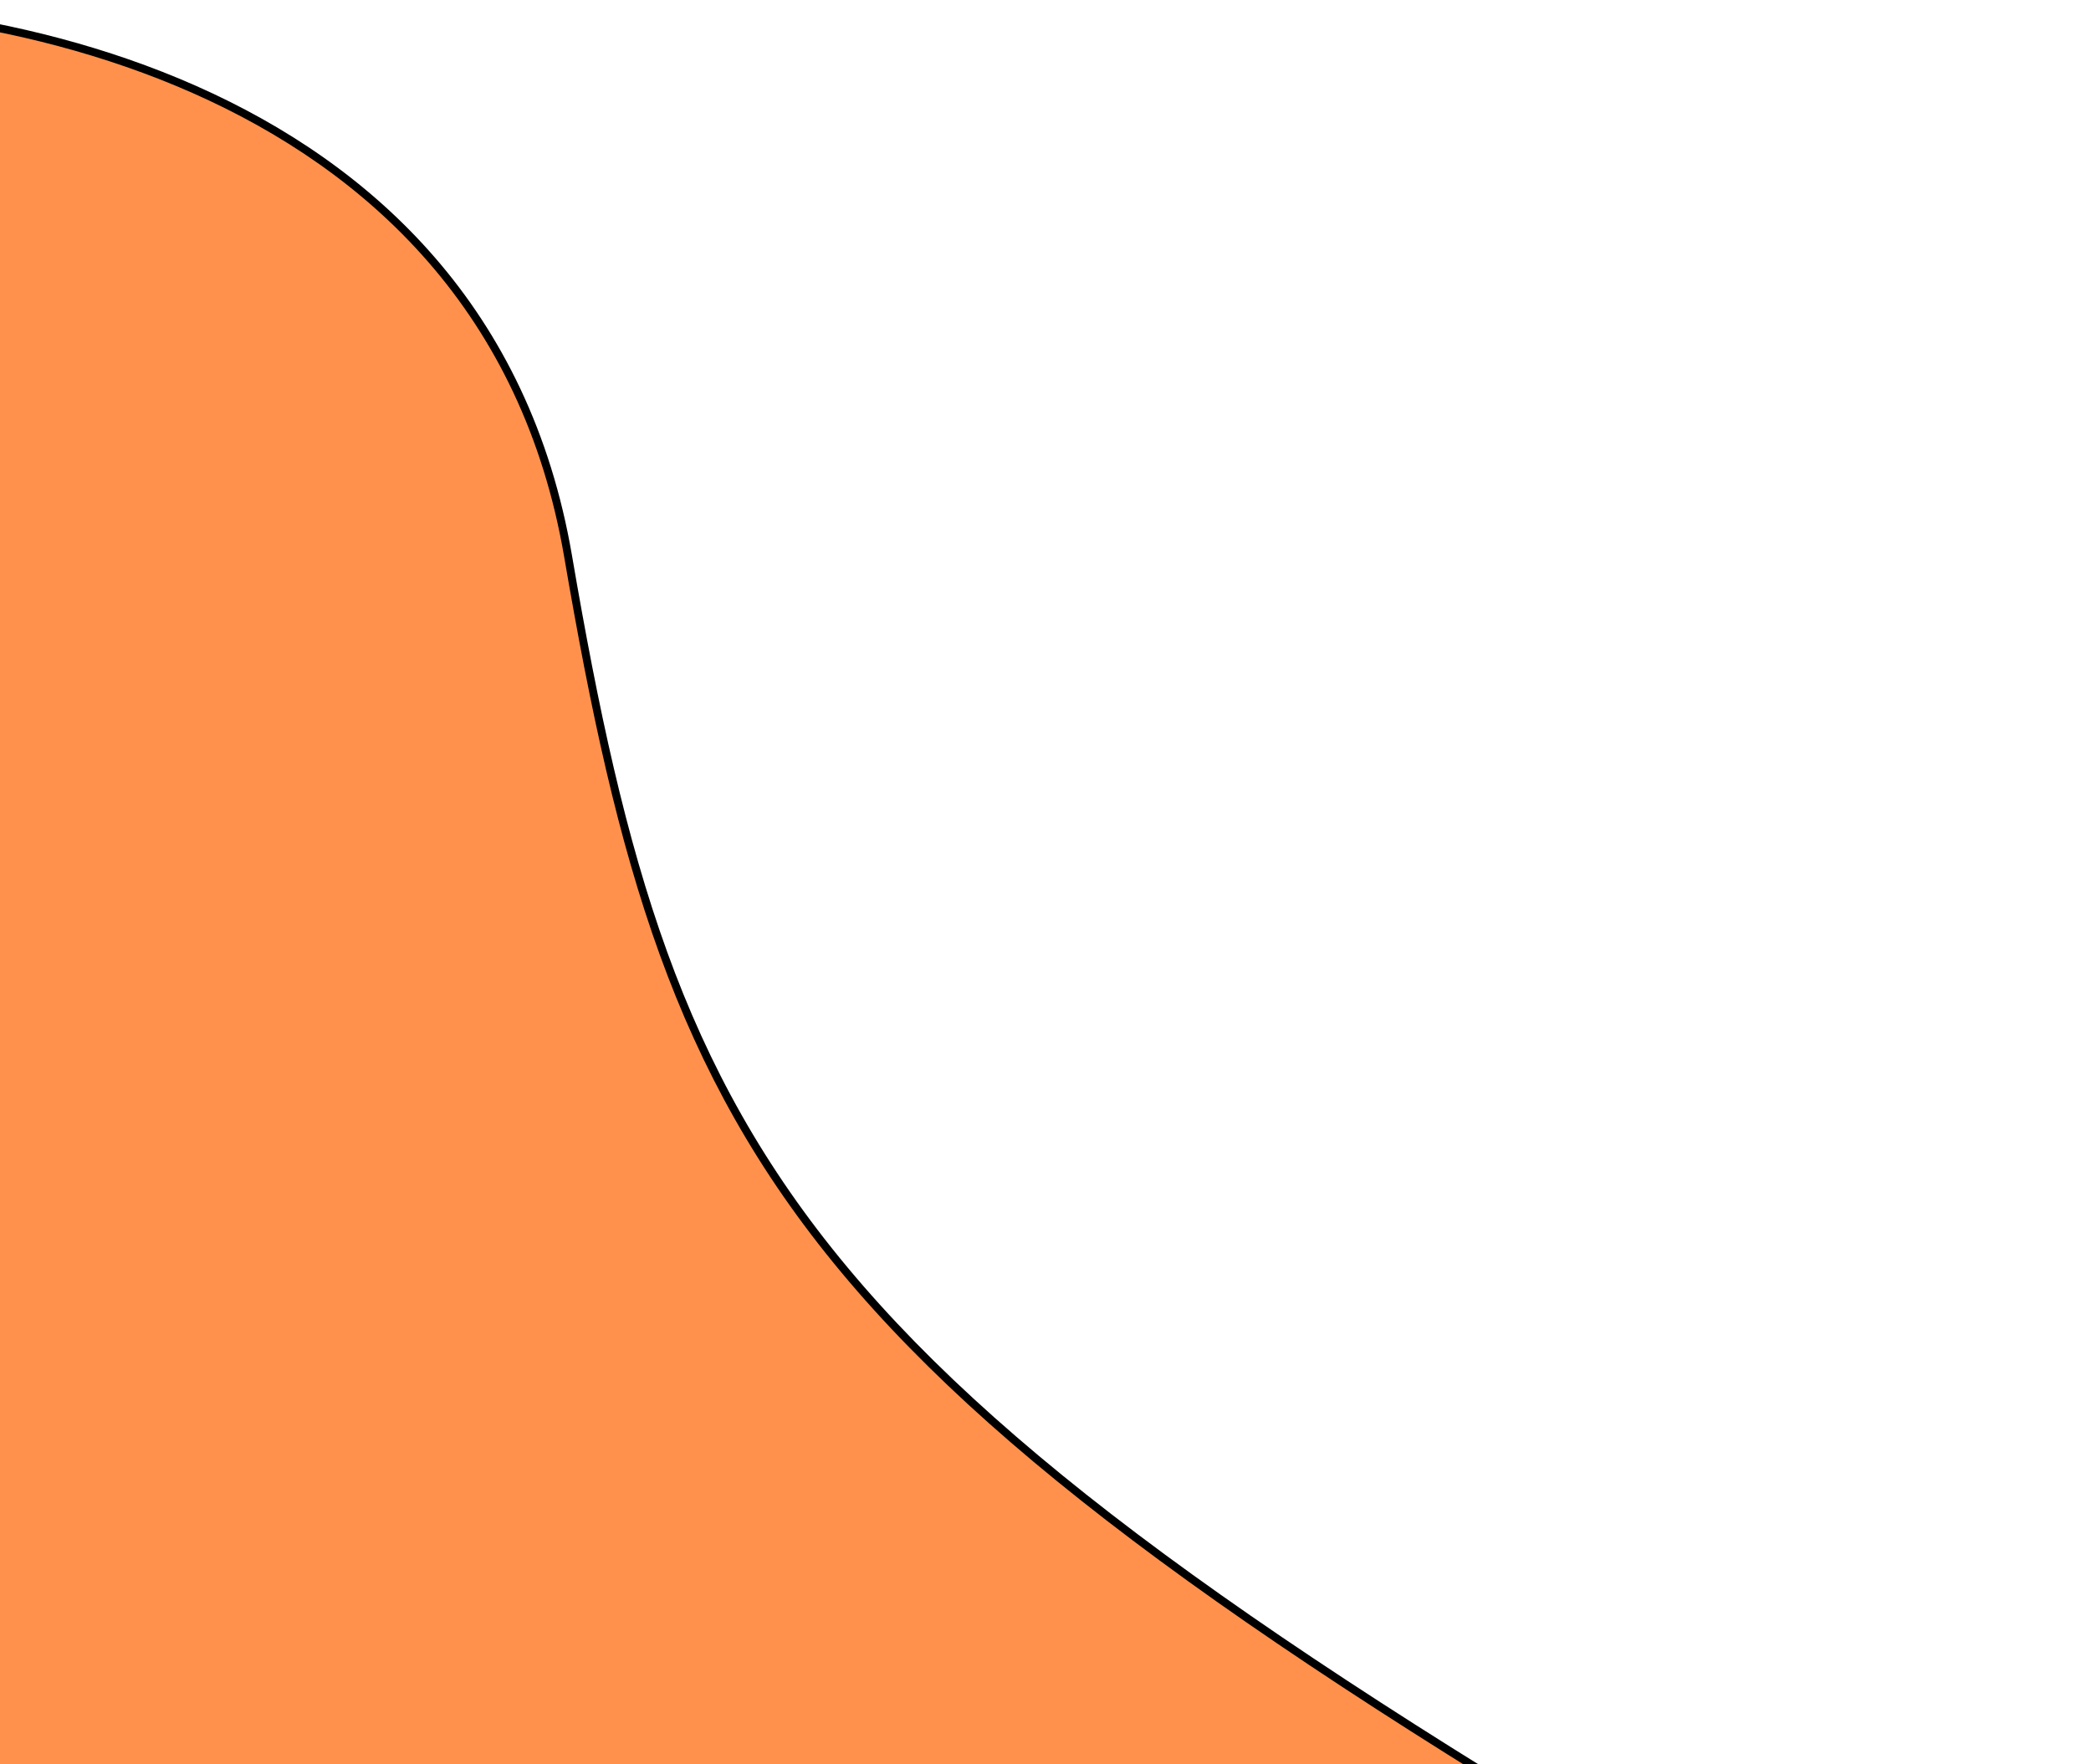
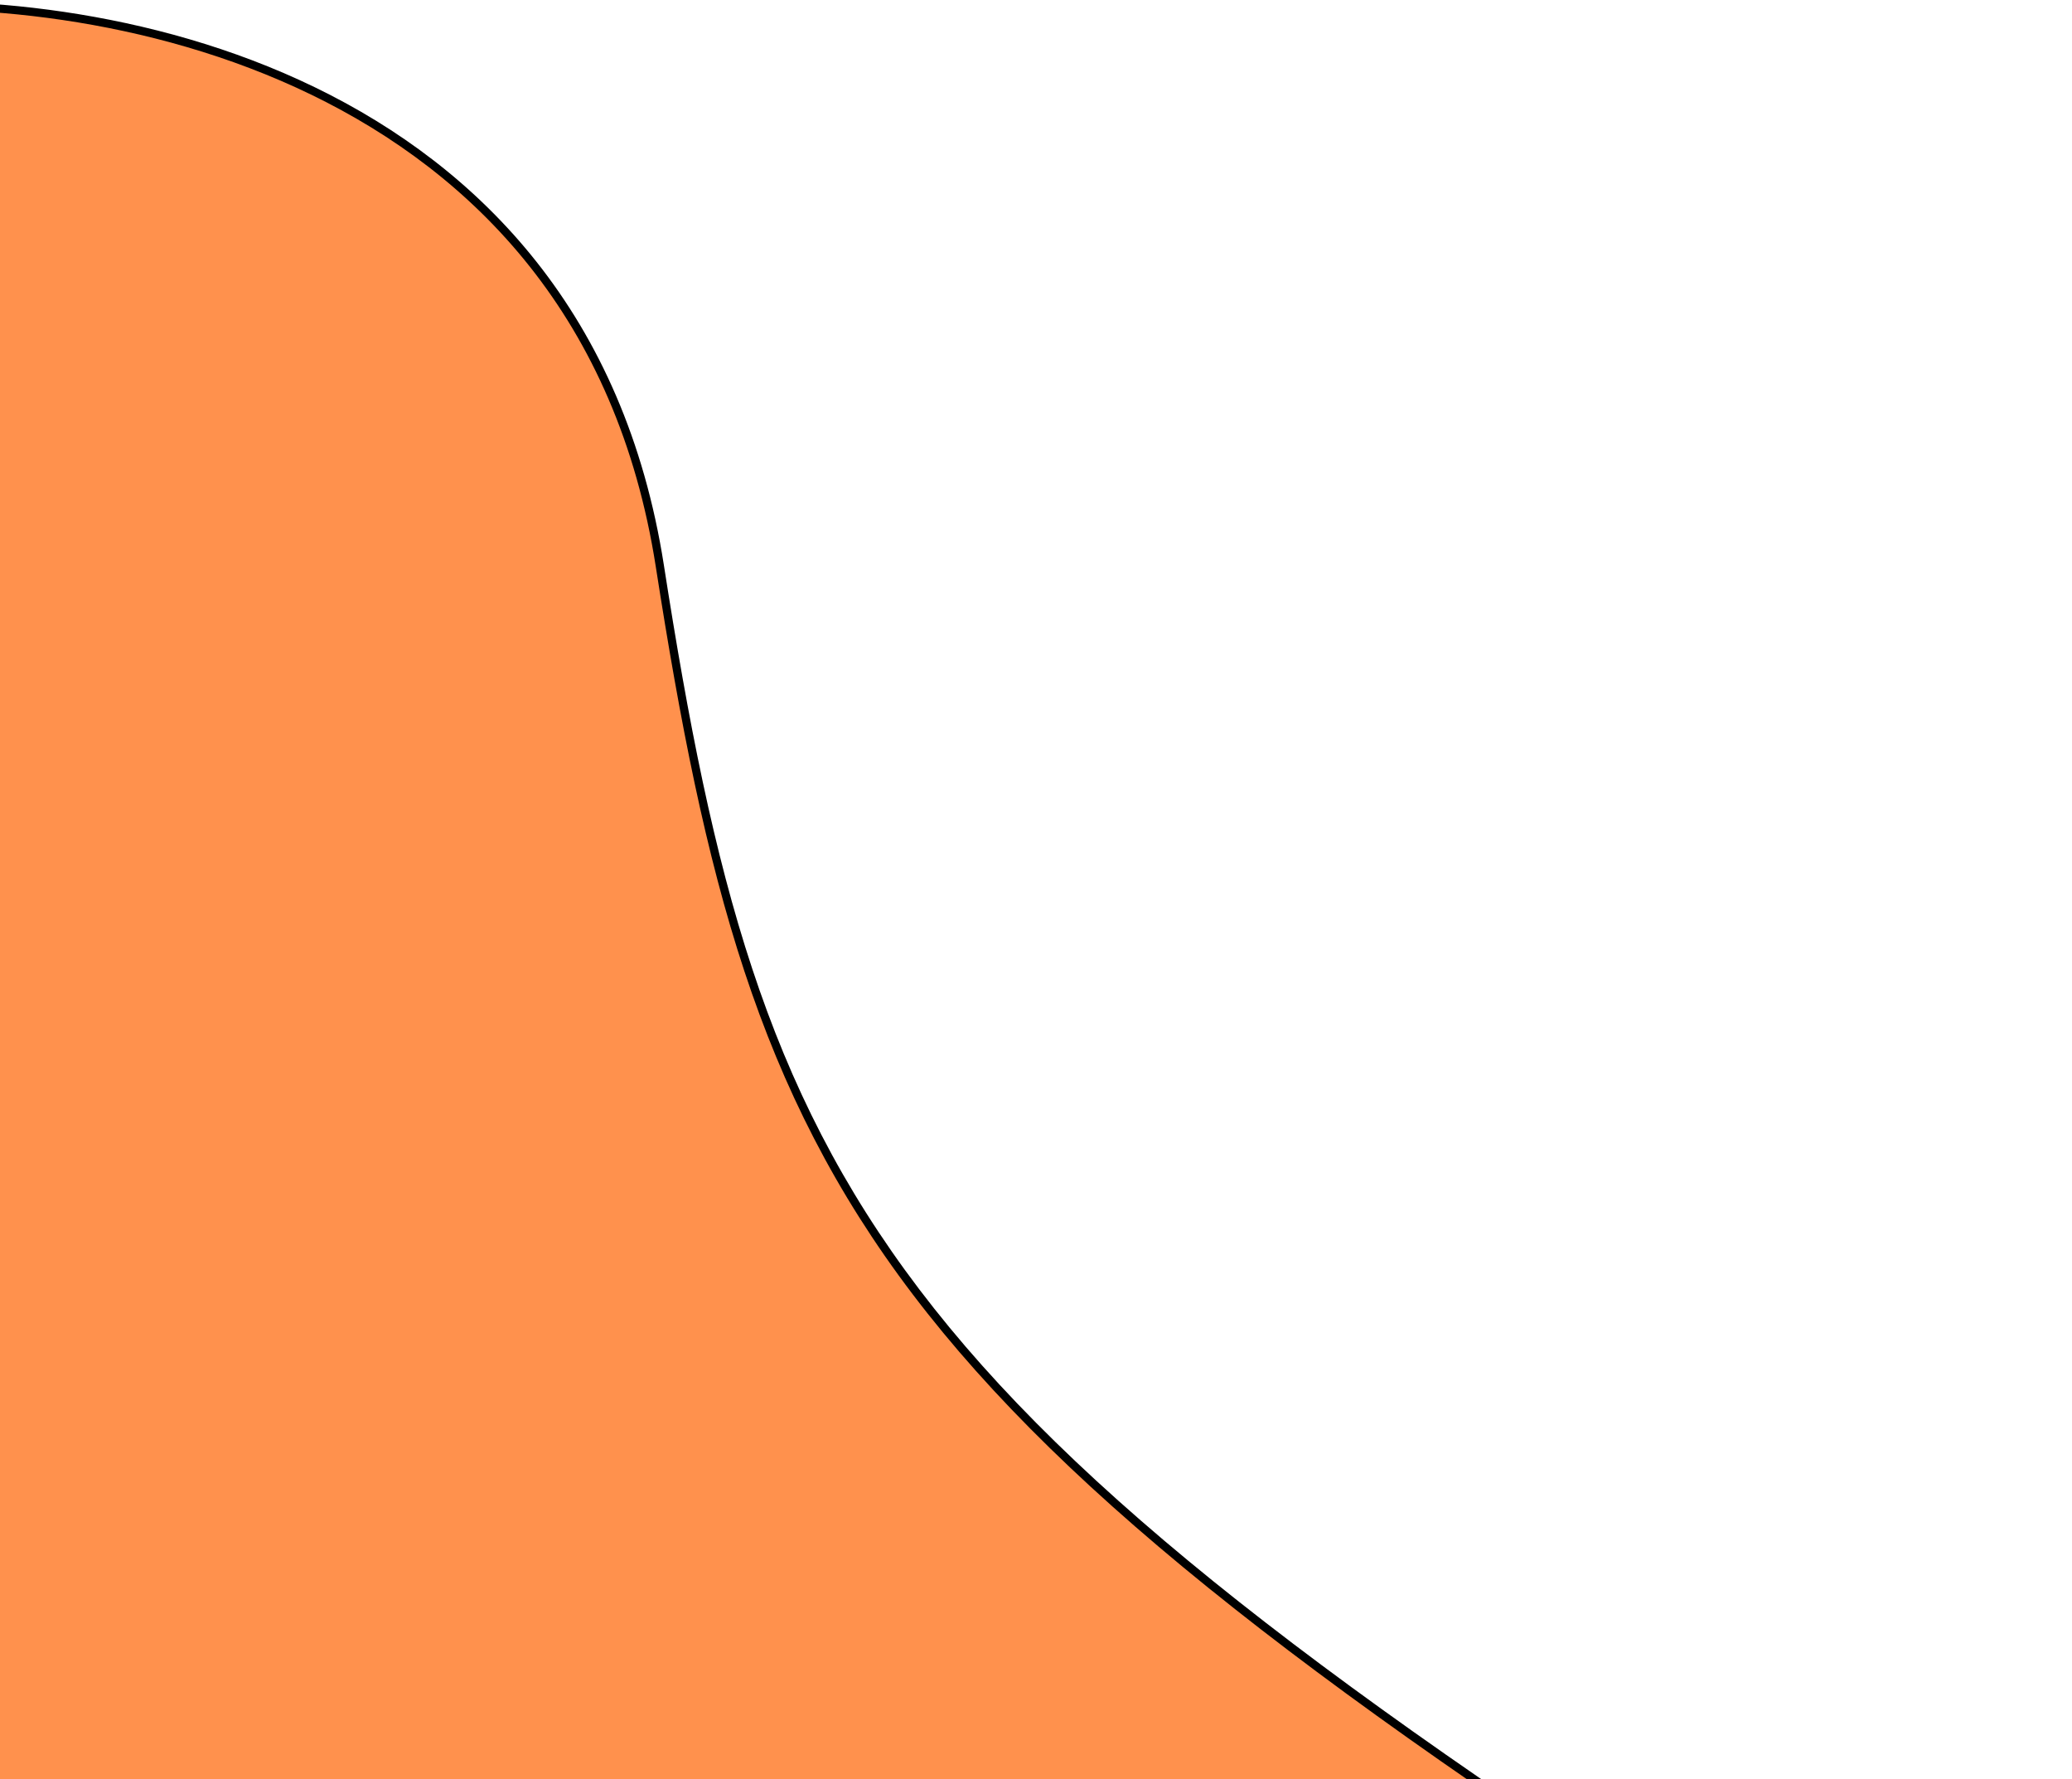
- <svg xmlns="http://www.w3.org/2000/svg" width="791" height="667" viewBox="0 0 791 667" fill="none">
-   <path d="M214.903 210.414C183.04 24.214 -19.642 -5.241 -117 3.306V705.499L416.257 829.763C625.724 870.527 970.313 909.055 672.928 737.058C301.197 522.061 254.731 443.163 214.903 210.414Z" fill="#FF914D" />
-   <path d="M-117 3.306L-117.131 1.812L-118.5 1.932V3.306H-117ZM214.903 210.414L213.424 210.667L213.424 210.667L214.903 210.414ZM672.928 737.058L673.679 735.759L673.679 735.759L672.928 737.058ZM416.257 829.763L415.917 831.224L415.943 831.23L415.97 831.235L416.257 829.763ZM-117 705.499H-118.5V706.689L-117.34 706.959L-117 705.499ZM-116.869 4.8C-68.375 0.543 6.368 5.758 72.905 35.202C139.384 64.62 197.597 118.175 213.424 210.667L216.381 210.161C200.346 116.453 141.287 62.181 74.119 32.458C7.01 2.761 -68.266 -2.478 -117.131 1.812L-116.869 4.8ZM213.424 210.667C233.349 327.103 254.975 405.344 318.3 481.353C381.551 557.274 486.321 630.863 672.177 738.356L673.679 735.759C487.805 628.256 383.476 554.897 320.604 479.433C257.806 404.056 236.285 326.473 216.381 210.161L213.424 210.667ZM672.177 738.356C709.317 759.836 736.38 778 754.92 793.254C773.52 808.557 783.327 820.764 786.308 830.285C787.778 834.983 787.566 838.957 786.001 842.357C784.423 845.786 781.386 848.813 776.881 851.426C767.826 856.678 753.272 860.013 734.528 861.702C659.611 868.452 521.296 848.676 416.543 828.291L415.97 831.235C520.685 851.614 659.398 871.484 734.797 864.69C753.631 862.993 768.737 859.618 778.386 854.021C783.232 851.21 786.809 847.778 788.726 843.612C790.656 839.417 790.821 834.66 789.17 829.389C785.909 818.971 775.484 806.288 756.826 790.937C738.107 775.535 710.886 757.278 673.679 735.759L672.177 738.356ZM416.597 828.302L-116.66 704.038L-117.34 706.959L415.917 831.224L416.597 828.302ZM-115.5 705.499V3.306H-118.5V705.499H-115.5Z" fill="black" />
+ <svg xmlns="http://www.w3.org/2000/svg" width="755" height="648" viewBox="0 0 755 648" fill="none">
+   <path d="M240.433 206.173C211.975 23.762 30.954 -5.094 -56 3.28V691.186L420.269 812.922C607.351 852.857 915.115 890.601 649.511 722.103C317.506 511.48 276.005 434.187 240.433 206.173Z" fill="#FF914D" />
+   <path d="M-56 3.28L-56.144 1.787L-57.5 1.917V3.28H-56ZM240.433 206.173L241.915 205.942L240.433 206.173ZM649.511 722.103L650.314 720.836L649.511 722.103ZM420.269 812.922L419.898 814.375L419.927 814.383L419.956 814.389L420.269 812.922ZM-56 691.186H-57.5V692.35L-56.371 692.639L-56 691.186ZM-55.856 4.773C-12.585 0.606 54.119 5.71 113.498 34.532C172.805 63.319 224.809 115.755 238.951 206.404L241.915 205.942C227.6 114.181 174.864 60.983 114.808 31.833C54.822 2.717 -12.461 -2.42 -56.144 1.787L-55.856 4.773ZM238.951 206.404C256.745 320.46 276.056 397.102 332.615 471.567C389.118 545.957 482.708 618.06 648.707 723.369L650.314 720.836C484.309 615.523 391.146 543.668 335.004 469.752C278.919 395.911 259.693 319.9 241.915 205.942L238.951 206.404ZM648.707 723.369C681.873 744.41 706.036 762.198 722.586 777.134C739.185 792.114 747.944 804.067 750.609 813.406C751.928 818.026 751.738 821.945 750.333 825.294C748.922 828.658 746.217 831.608 742.221 834.15C734.177 839.267 721.227 842.529 704.5 844.182C671.114 847.482 623.544 844.305 572.554 837.786C521.593 831.271 467.322 821.432 420.582 811.455L419.956 814.389C466.757 824.379 521.112 834.234 572.174 840.762C623.206 847.286 671.055 850.502 704.795 847.167C721.63 845.504 735.17 842.191 743.831 836.681C748.188 833.909 751.389 830.531 753.1 826.455C754.816 822.364 754.963 817.729 753.494 812.583C750.585 802.389 741.274 789.958 724.596 774.907C707.87 759.812 683.55 741.921 650.314 720.836L648.707 723.369ZM420.641 811.469L-55.629 689.732L-56.371 692.639L419.898 814.375L420.641 811.469ZM-54.5 691.186V3.28H-57.5V691.186H-54.5Z" fill="black" />
</svg>
